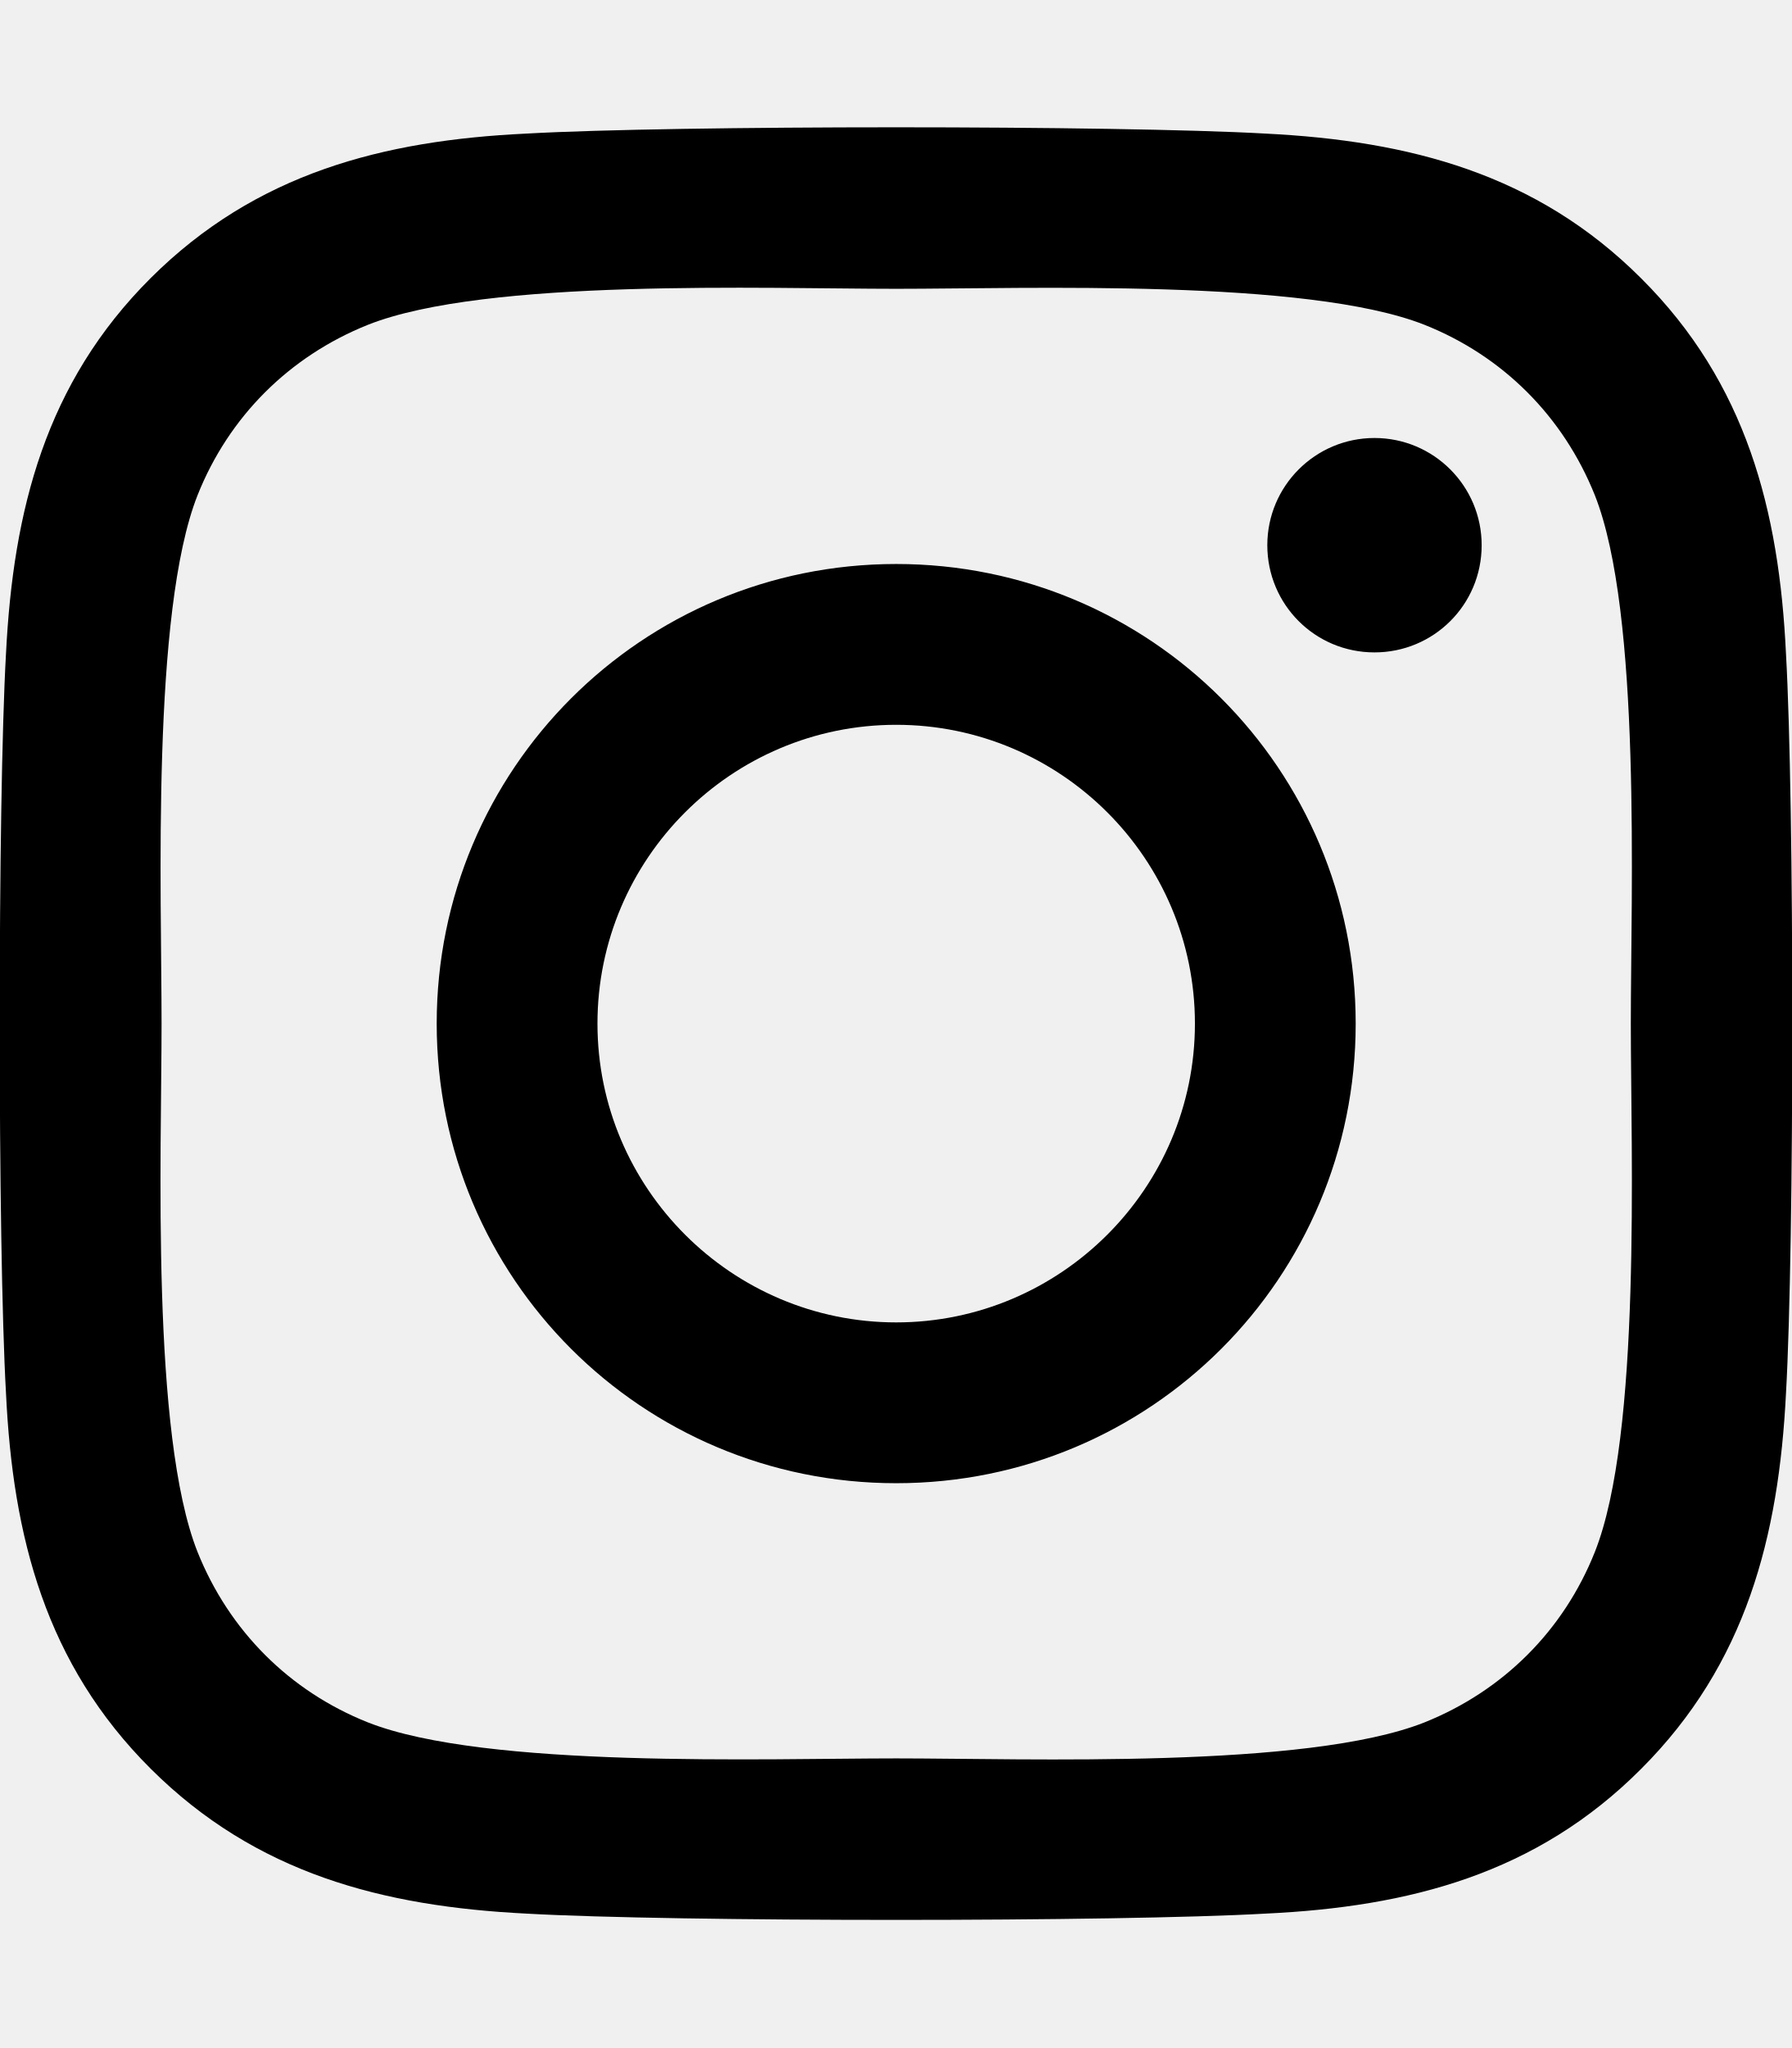
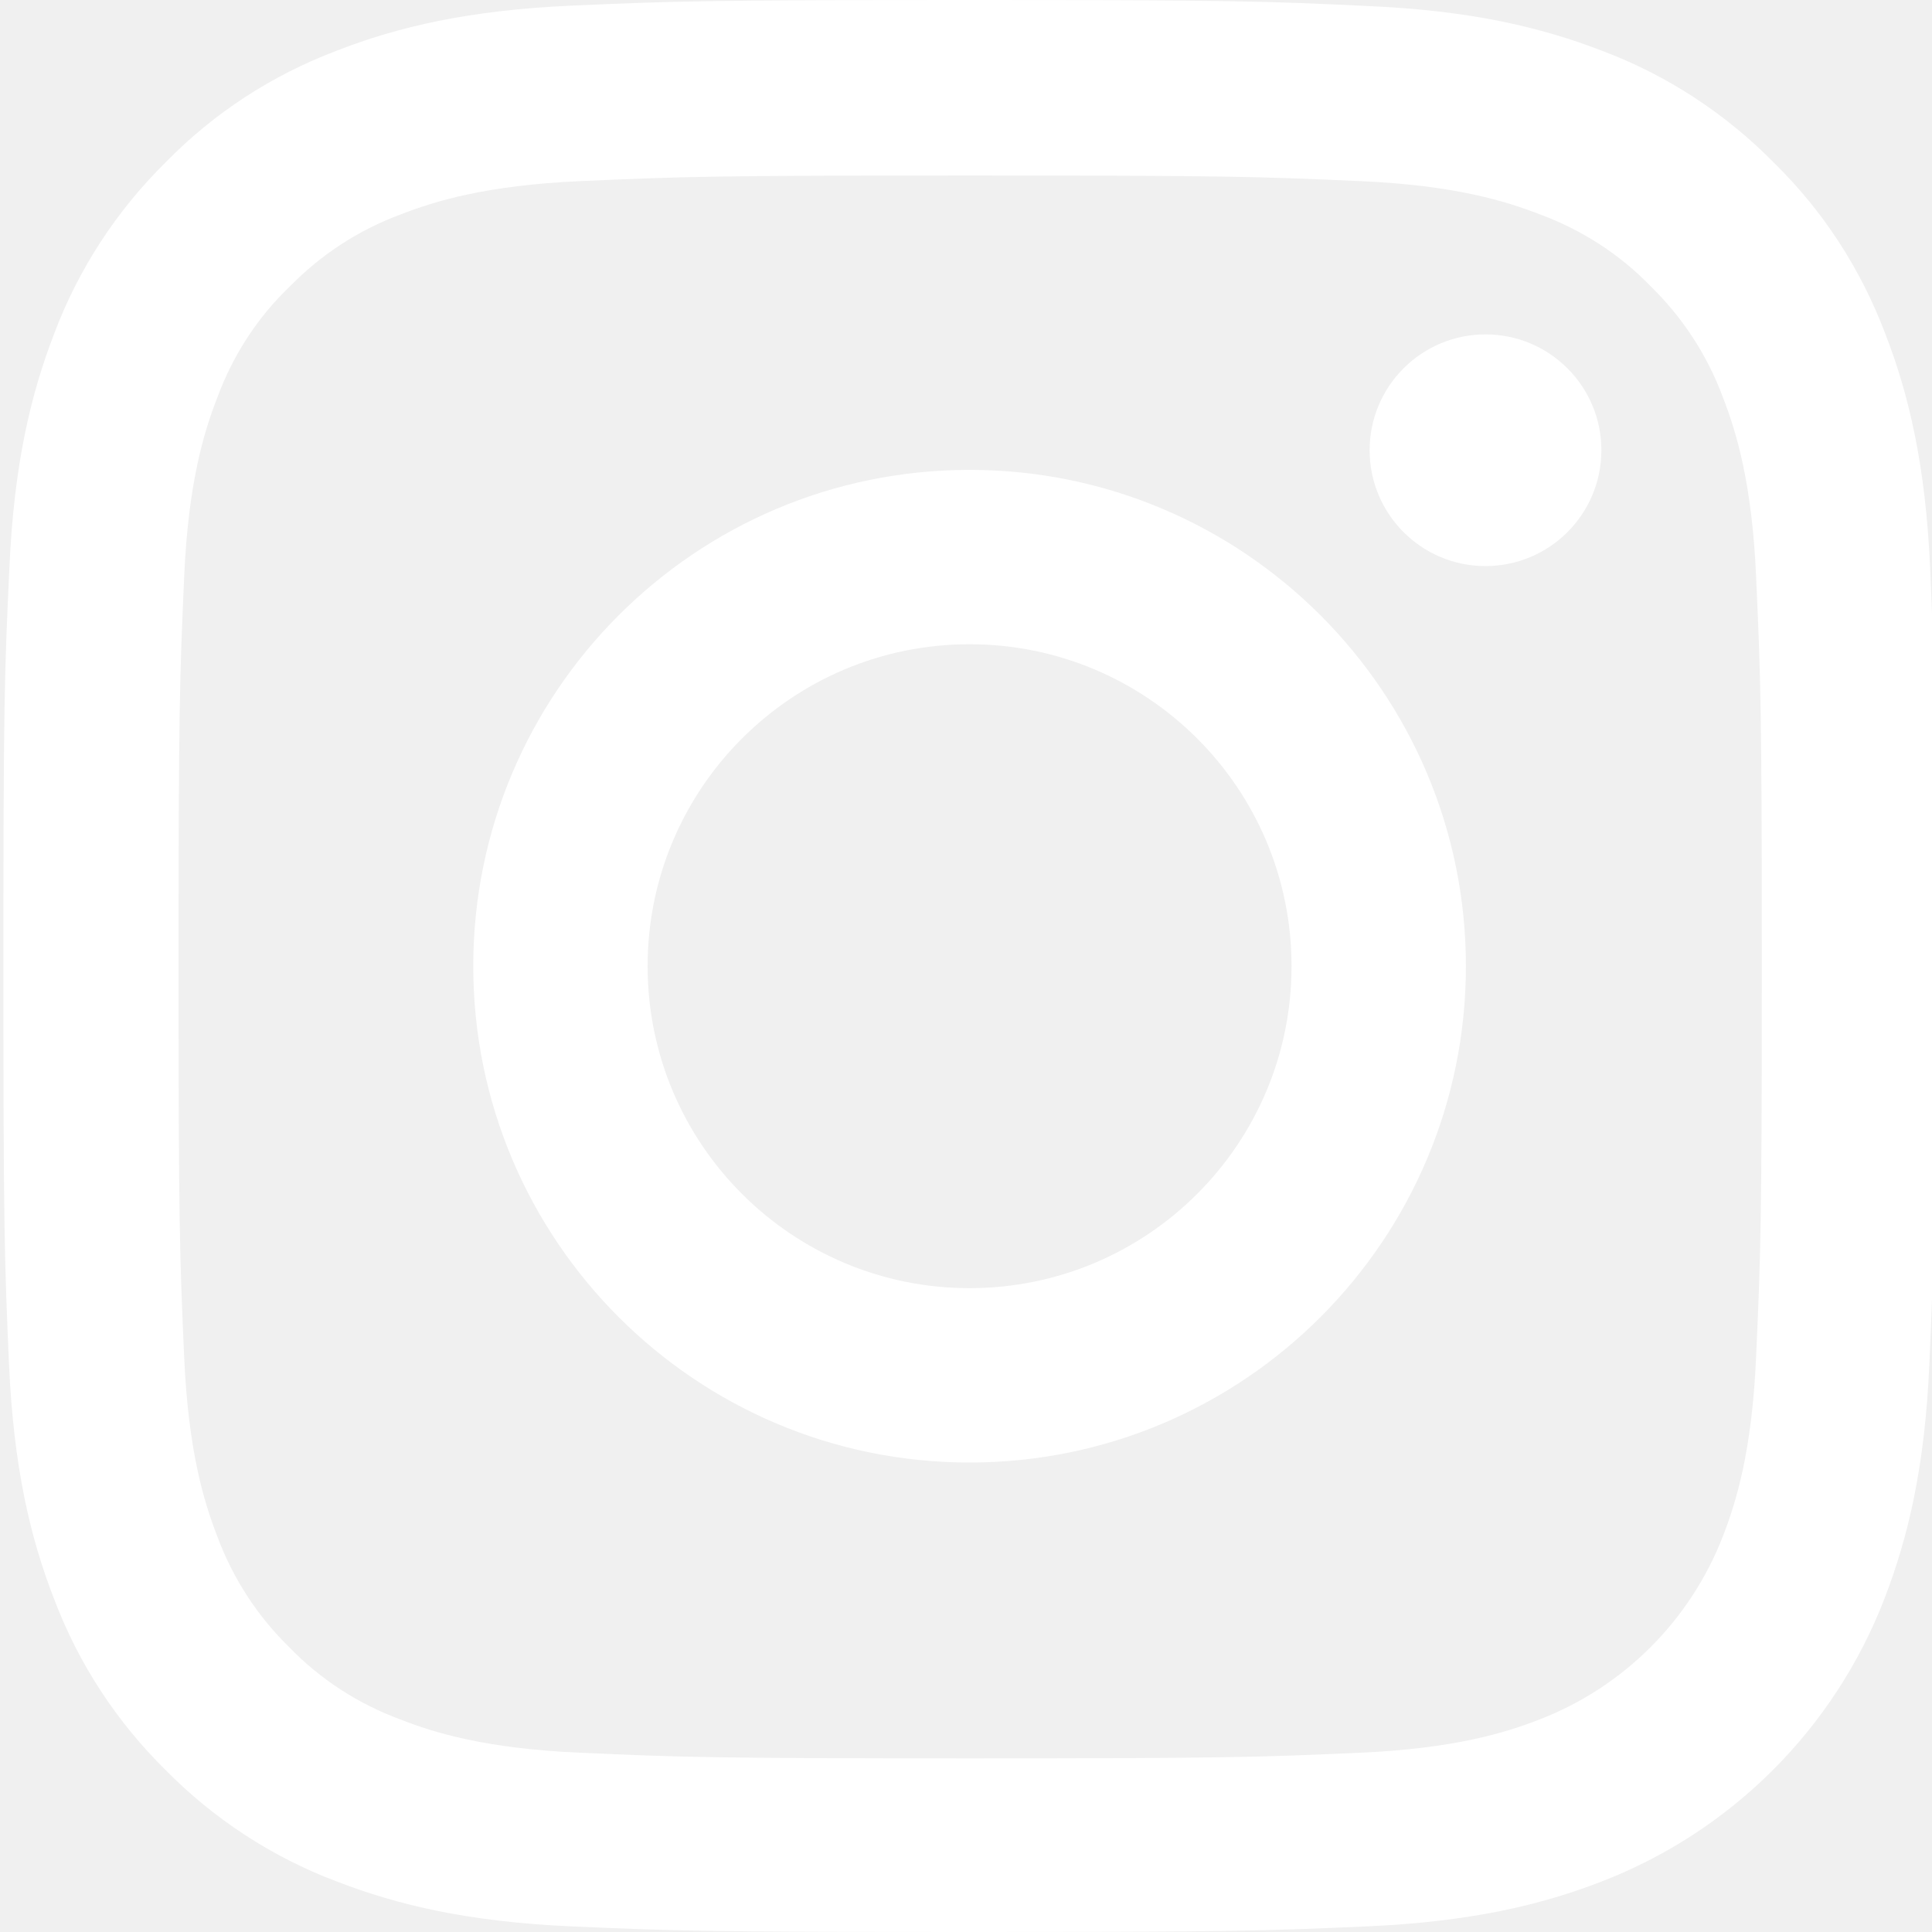
- <svg xmlns="http://www.w3.org/2000/svg" viewBox="0 0 448 512">
-   <path d="M224.1 141c-63.6 0-114.9 51.3-114.9 114.9s51.3 114.9 114.9 114.9S339 319.5 339 255.9 287.7 141 224.1 141zm0 189.6c-41.1 0-74.7-33.5-74.7-74.7s33.5-74.7 74.7-74.7 74.7 33.5 74.7 74.7-33.6 74.7-74.7 74.7zm146.4-194.3c0 14.9-12 26.8-26.8 26.8-14.9 0-26.8-12-26.8-26.8s12-26.8 26.8-26.8 26.8 12 26.8 26.8zm76.1 27.2c-1.7-35.9-9.9-67.7-36.2-93.9-26.2-26.2-58-34.4-93.9-36.2-37-2.1-147.9-2.1-184.9 0-35.8 1.7-67.6 9.9-93.9 36.1s-34.4 58-36.2 93.9c-2.1 37-2.1 147.9 0 184.9 1.7 35.9 9.9 67.7 36.2 93.9s58 34.4 93.9 36.2c37 2.1 147.9 2.1 184.9 0 35.9-1.7 67.7-9.9 93.9-36.2 26.2-26.2 34.4-58 36.2-93.9 2.1-37 2.1-147.8 0-184.8zM398.8 388c-7.8 19.6-22.9 34.7-42.6 42.6-29.5 11.7-99.5 9-132.1 9s-102.7 2.6-132.1-9c-19.6-7.8-34.7-22.9-42.6-42.6-11.7-29.5-9-99.5-9-132.1s-2.6-102.7 9-132.1c7.8-19.6 22.9-34.7 42.6-42.6 29.5-11.7 99.5-9 132.1-9s102.7-2.6 132.1 9c19.6 7.8 34.7 22.9 42.6 42.6 11.7 29.5 9 99.5 9 132.1s2.7 102.7-9 132.1z" />
+ <svg xmlns="http://www.w3.org/2000/svg" width="24" height="24" viewBox="0 0 24 24" fill="none">
+   <g clip-path="url(#clip0_1:14)">
+     <path d="M23.977 7.056C23.92 5.781 23.714 4.904 23.419 4.144C23.114 3.338 22.645 2.616 22.031 2.016C21.431 1.407 20.704 0.933 19.907 0.633C19.143 0.338 18.271 0.131 16.995 0.075C15.711 0.014 15.303 0 12.044 0C8.786 0 8.378 0.014 7.098 0.07C5.823 0.127 4.946 0.333 4.187 0.628C3.38 0.933 2.658 1.402 2.058 2.016C1.449 2.616 0.975 3.343 0.675 4.14C0.38 4.904 0.173 5.776 0.117 7.051C0.056 8.336 0.042 8.744 0.042 12.002C0.042 15.261 0.056 15.669 0.112 16.949C0.169 18.224 0.375 19.101 0.671 19.86C0.975 20.667 1.449 21.389 2.058 21.989C2.658 22.598 3.385 23.072 4.182 23.372C4.946 23.667 5.818 23.873 7.094 23.93C8.373 23.986 8.781 24 12.04 24C15.298 24 15.706 23.986 16.986 23.93C18.261 23.873 19.138 23.667 19.898 23.372C21.511 22.748 22.786 21.473 23.409 19.86C23.704 19.096 23.911 18.224 23.967 16.949C24.023 15.669 24.038 15.261 24.038 12.002C24.038 8.744 24.033 8.336 23.977 7.056ZM21.815 16.855C21.764 18.027 21.567 18.66 21.403 19.082C20.999 20.127 20.169 20.957 19.124 21.36C18.702 21.525 18.064 21.721 16.897 21.773C15.631 21.829 15.252 21.843 12.049 21.843C8.847 21.843 8.463 21.829 7.201 21.773C6.029 21.721 5.396 21.525 4.974 21.36C4.454 21.168 3.98 20.863 3.596 20.465C3.197 20.076 2.893 19.607 2.7 19.087C2.536 18.665 2.339 18.027 2.288 16.86C2.232 15.594 2.218 15.214 2.218 12.012C2.218 8.809 2.232 8.425 2.288 7.164C2.339 5.992 2.536 5.359 2.7 4.937C2.893 4.416 3.197 3.943 3.601 3.558C3.99 3.16 4.459 2.855 4.979 2.663C5.401 2.499 6.039 2.302 7.206 2.25C8.472 2.194 8.852 2.18 12.054 2.18C15.261 2.18 15.64 2.194 16.902 2.25C18.074 2.302 18.707 2.499 19.129 2.663C19.649 2.855 20.123 3.16 20.507 3.558C20.906 3.948 21.21 4.416 21.403 4.937C21.567 5.359 21.764 5.996 21.815 7.164C21.872 8.43 21.886 8.809 21.886 12.012C21.886 15.214 21.872 15.589 21.815 16.855Z" fill="white" />
+     <path d="M12.044 5.837C8.641 5.837 5.879 8.599 5.879 12.002C5.879 15.406 8.641 18.168 12.044 18.168C15.448 18.168 18.21 15.406 18.21 12.002C18.21 8.599 15.448 5.837 12.044 5.837ZM12.044 16.002C9.836 16.002 8.045 14.211 8.045 12.002C8.045 9.794 9.836 8.003 12.044 8.003C14.253 8.003 16.044 9.794 16.044 12.002C16.044 14.211 14.253 16.002 12.044 16.002Z" fill="white" />
+     <path d="M19.893 5.593C19.893 6.388 19.248 7.032 18.453 7.032C17.659 7.032 17.014 6.388 17.014 5.593C17.014 4.798 17.659 4.154 18.453 4.154C19.248 4.154 19.893 4.798 19.893 5.593Z" fill="white" />
+   </g>
+   <defs>
+     <clipPath id="clip0_1:14">
+       <rect width="24" height="24" fill="white" />
+     </clipPath>
+   </defs>
</svg>
